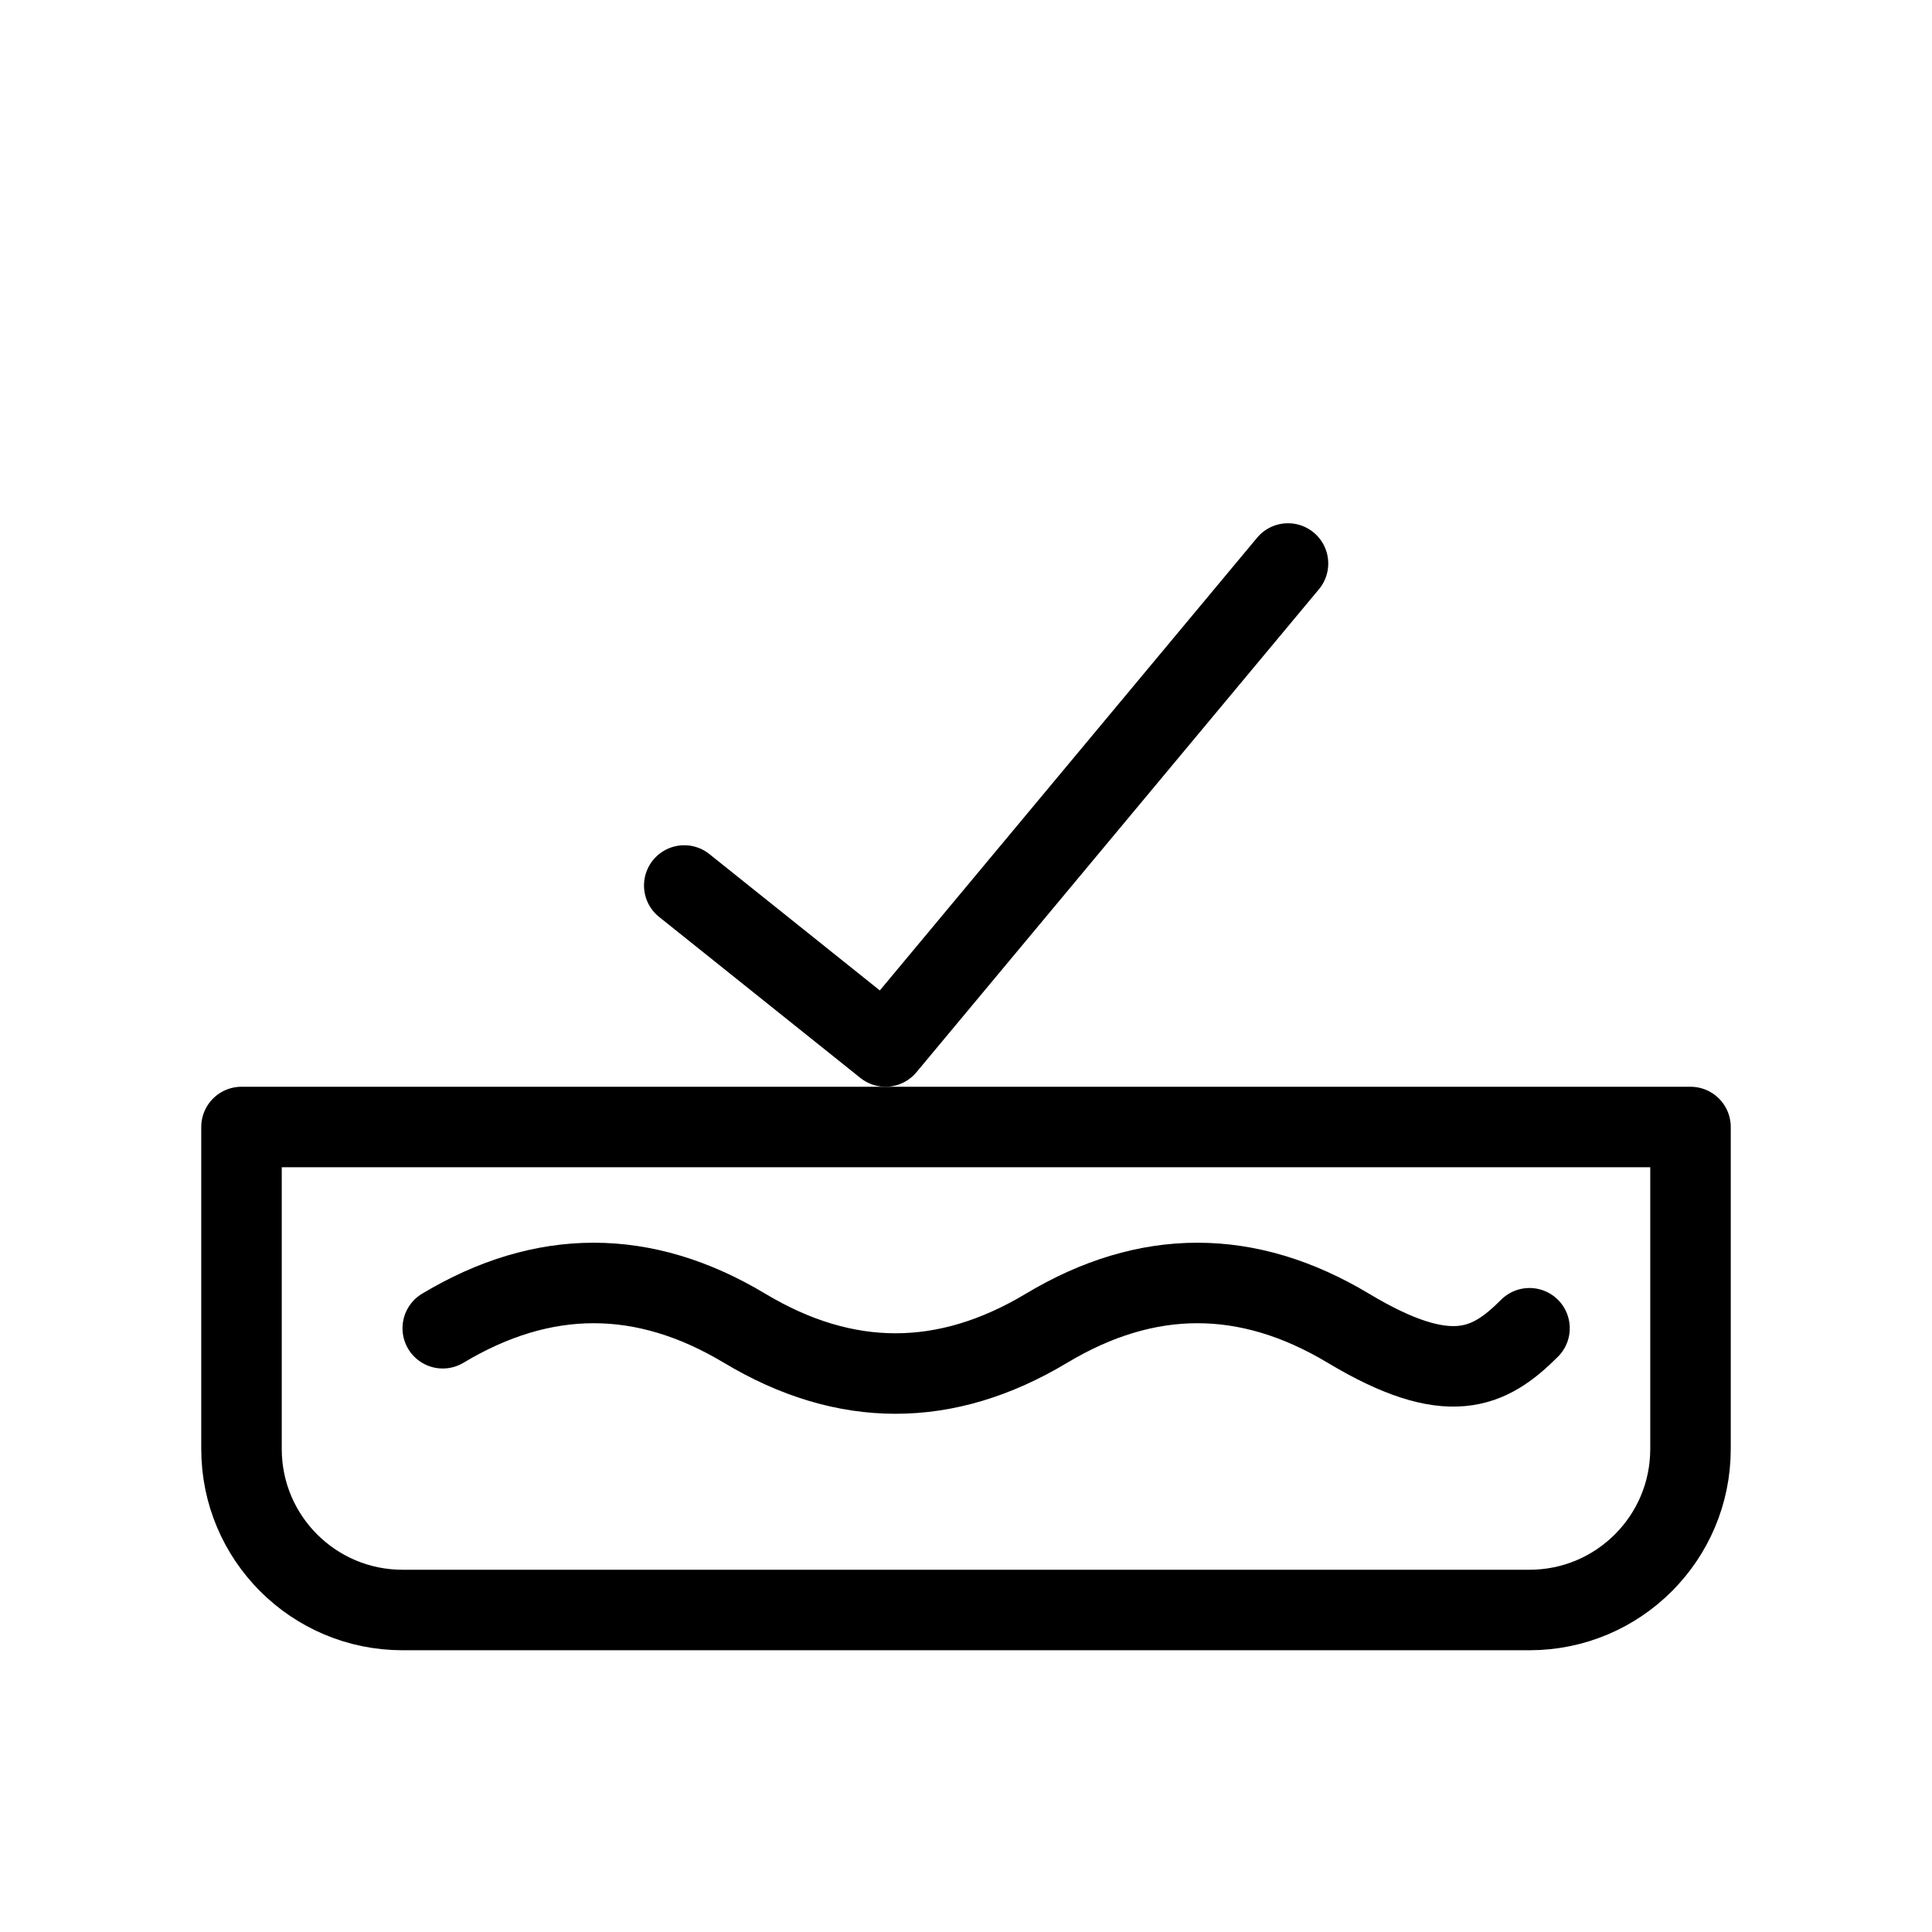
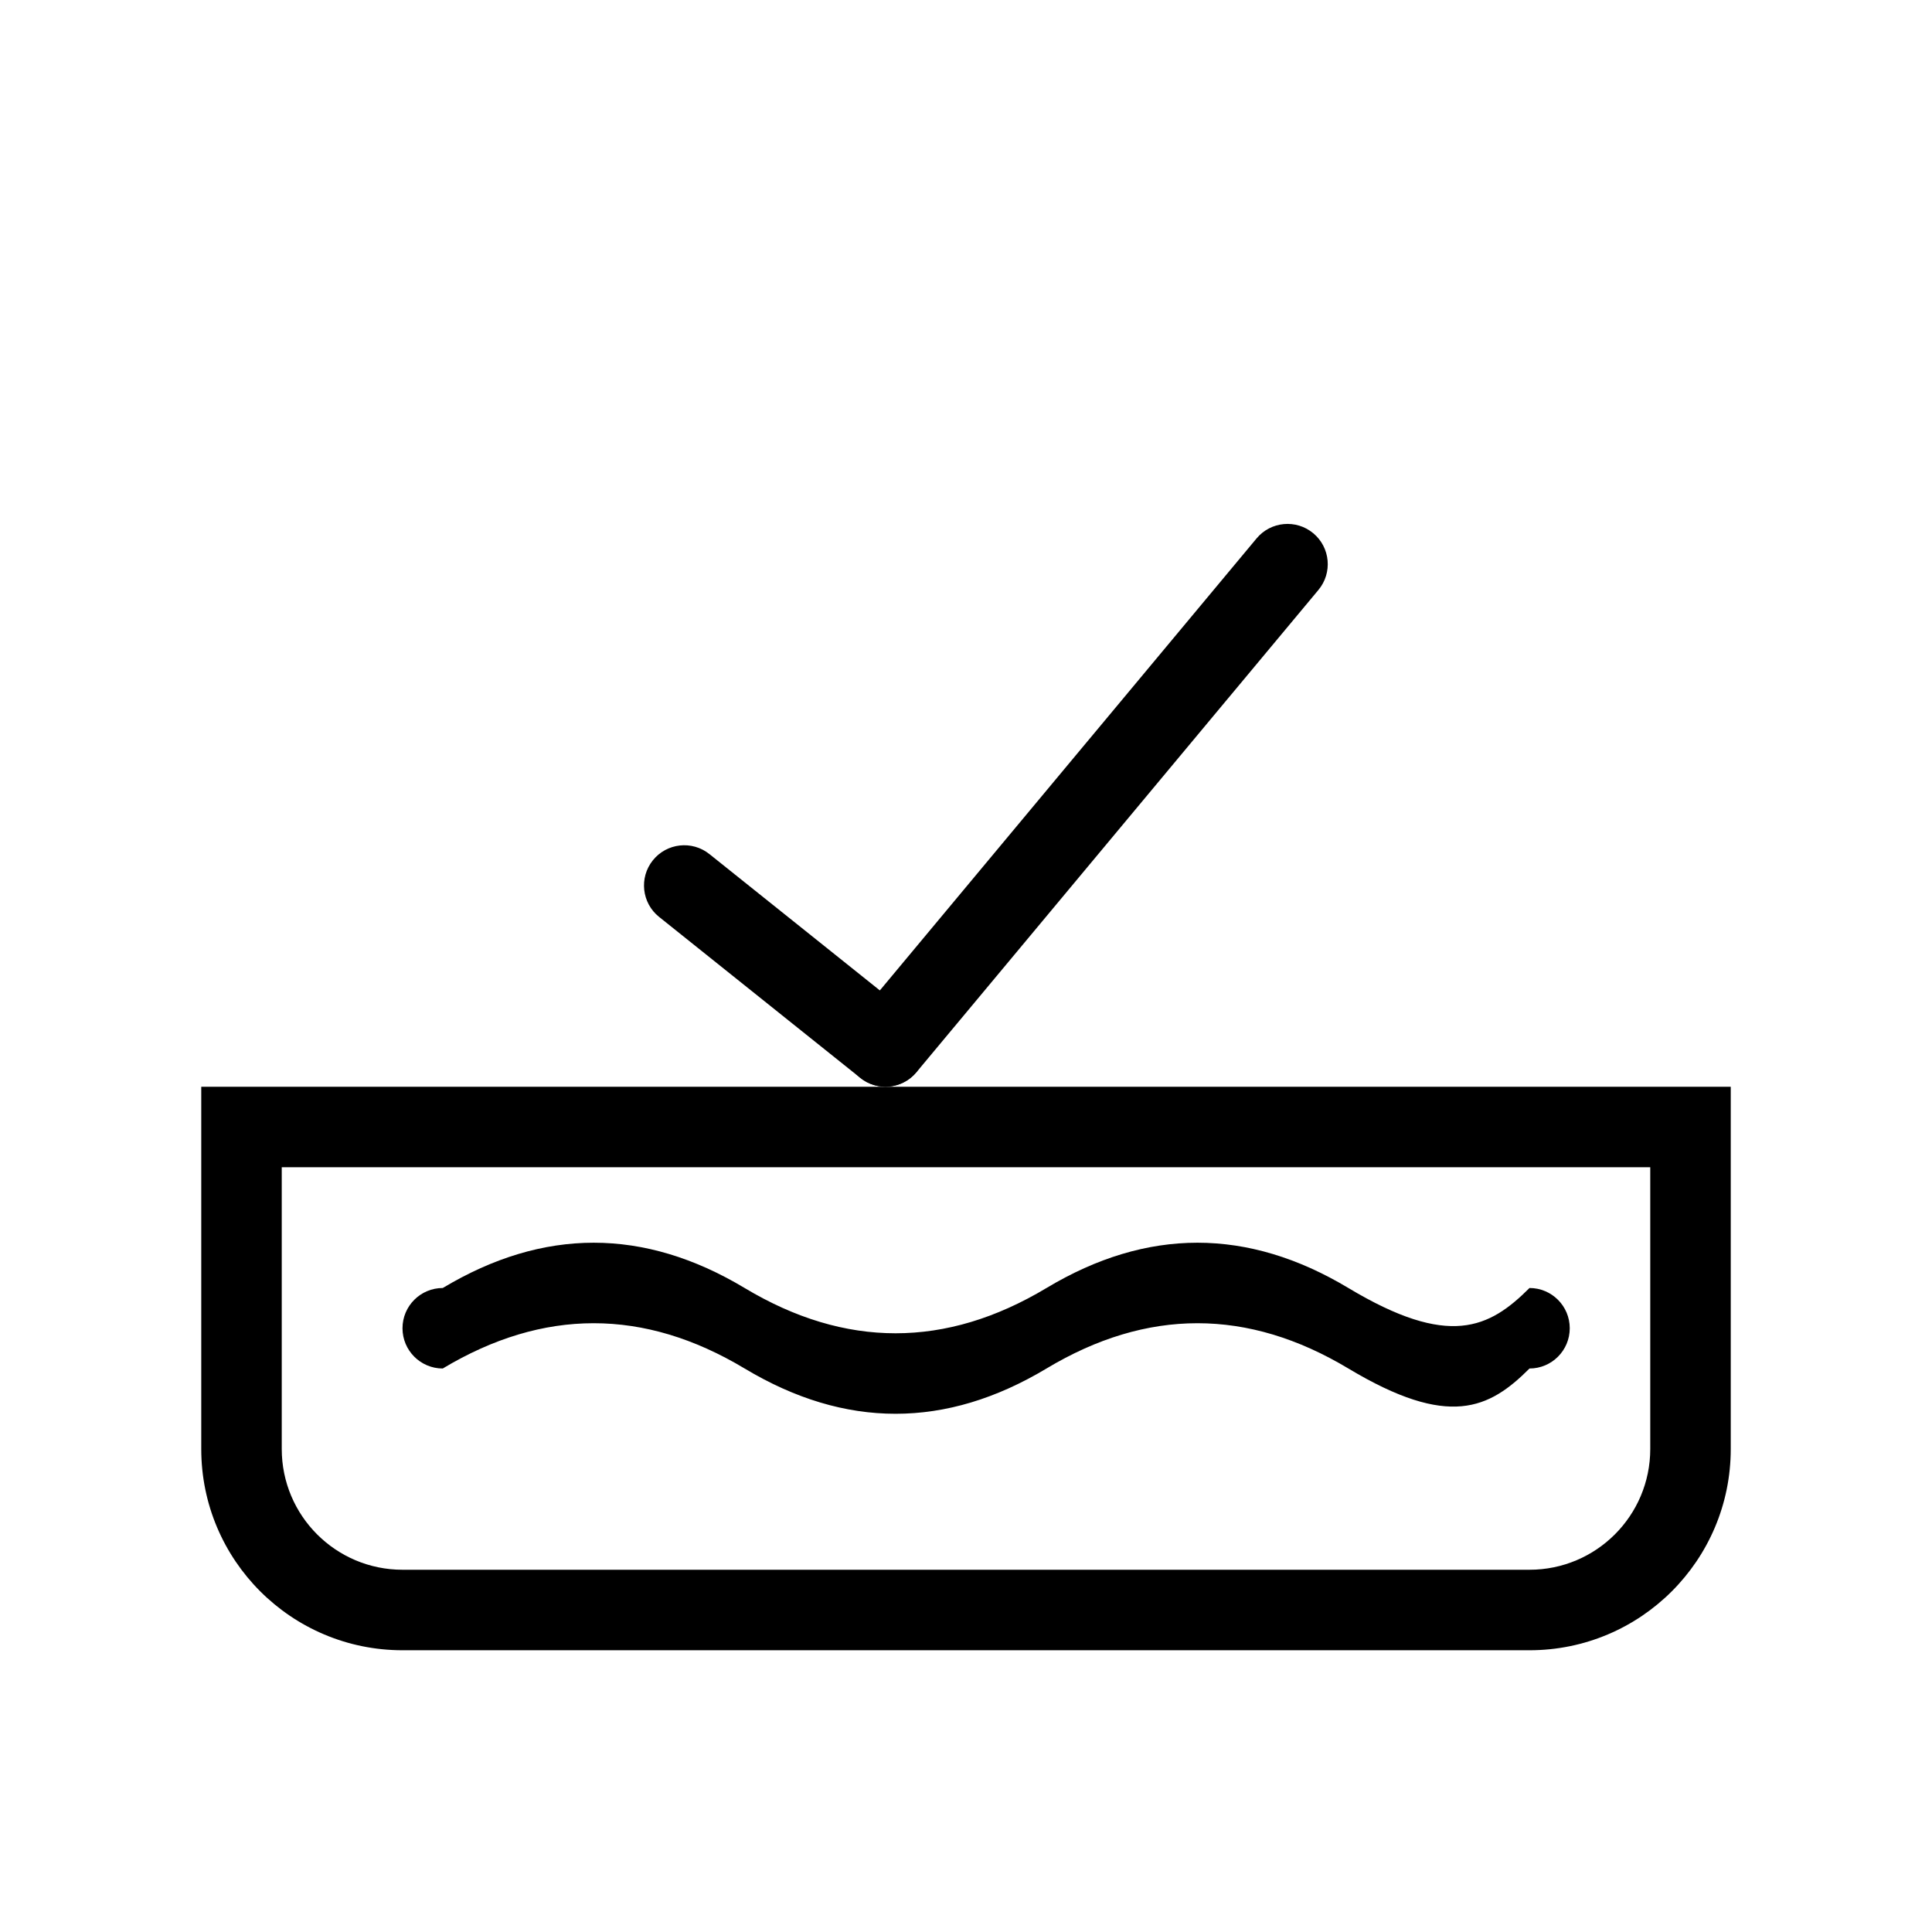
- <svg xmlns="http://www.w3.org/2000/svg" viewBox="0 0 960 960" fill="none" stroke="#000000" stroke-width="40" stroke-linecap="round" stroke-linejoin="round">
-   <path d="M120 560H840V720A80 80 0 0 1 760 800H200A80 80 0 0 1 120 720Z" />
-   <path d="M220 660C270 630 320 630 370 660S470 690 520 660S620 630 670 660S740 680 760 660" />
-   <path d="M340 440L440 520L640 280" />
+ <svg xmlns="http://www.w3.org/2000/svg" viewBox="0 0 960 960" fill="#000000" stroke="none">
+   <path fill-rule="evenodd" d="M100 540H860V720A100 100 0 0 1 760 820H200A100 100 0 0 1 100 720ZM140 580H820V720A60 60 0 0 1 760 780H200A60 60 0 0 1 140 720Z" />
+   <path d="M220 640C270 610 320 610 370 640C420 670 470 670 520 640C570 610 620 610 670 640C720 670 740 660 760 640A20 20 0 0 1 760 680C740 700 720 710 670 680C620 650 570 650 520 680C470 710 420 710 370 680C320 650 270 650 220 680A20 20 0 0 1 220 640Z" />
+   <rect x="320" y="420" width="168" height="40" rx="20" transform="rotate(38.66 340 440)" />
+   <rect x="420" y="500" width="352" height="40" rx="20" transform="rotate(-50.19 440 520)" />
</svg>
